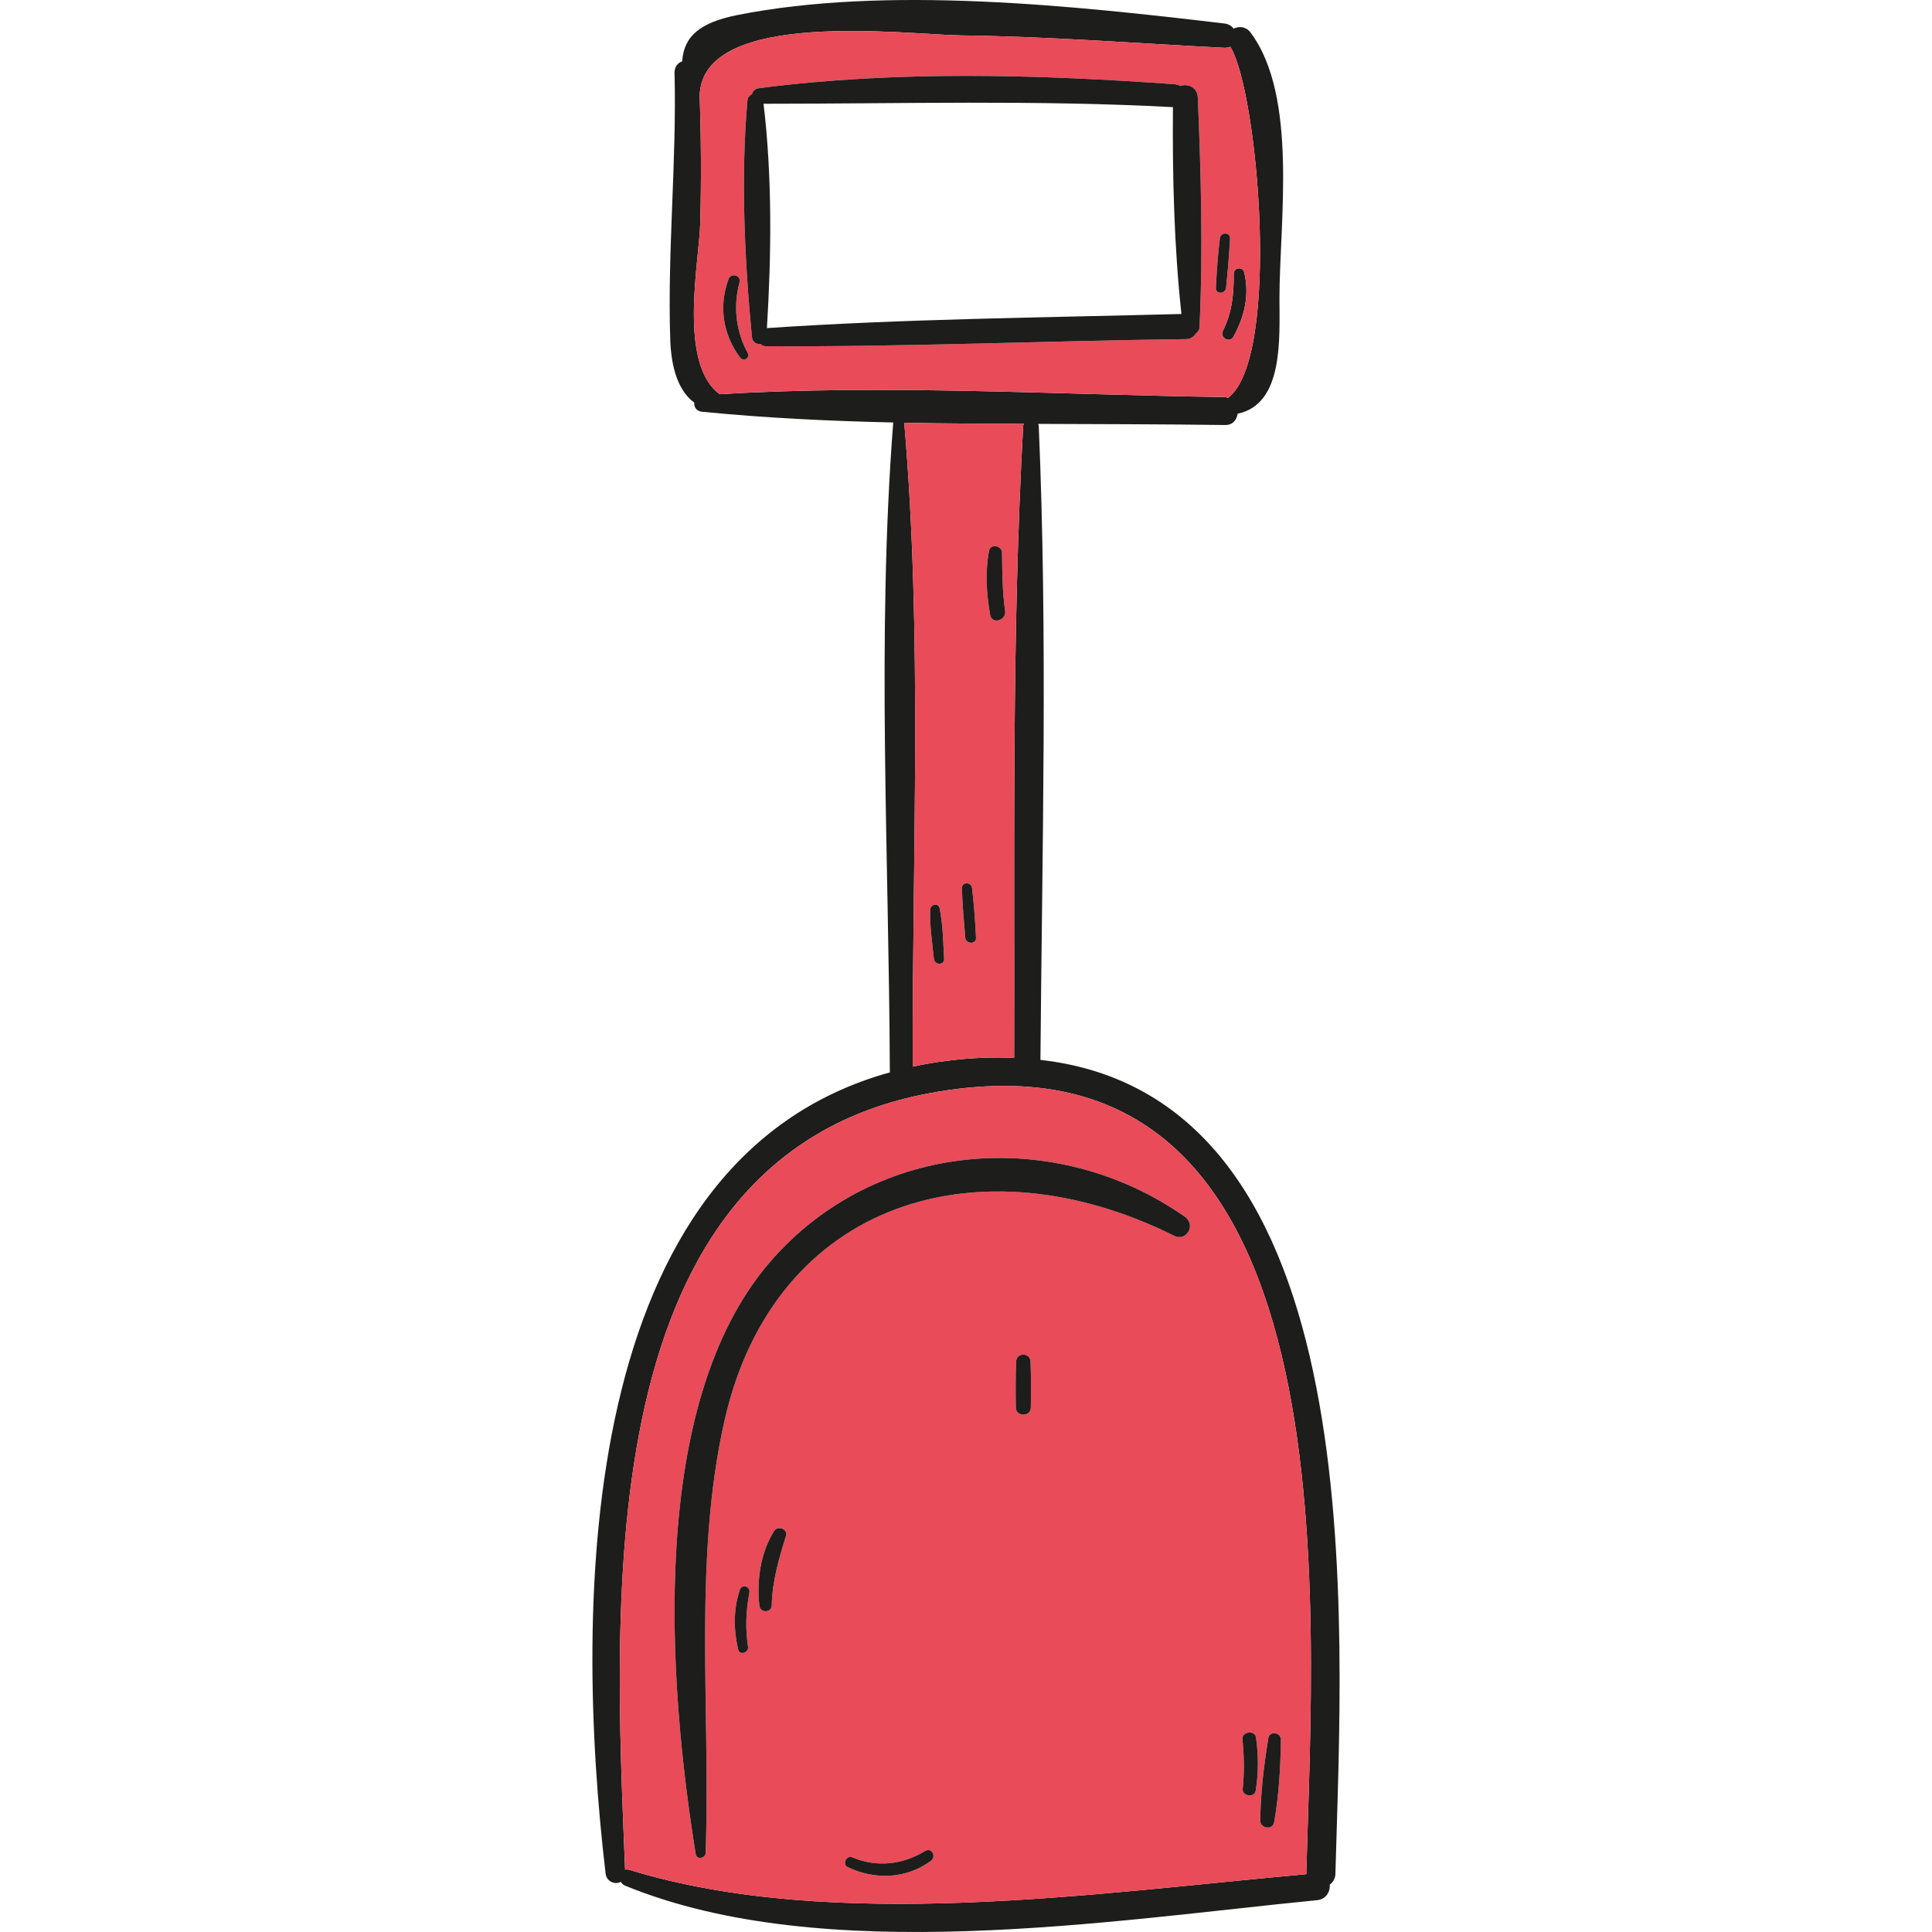
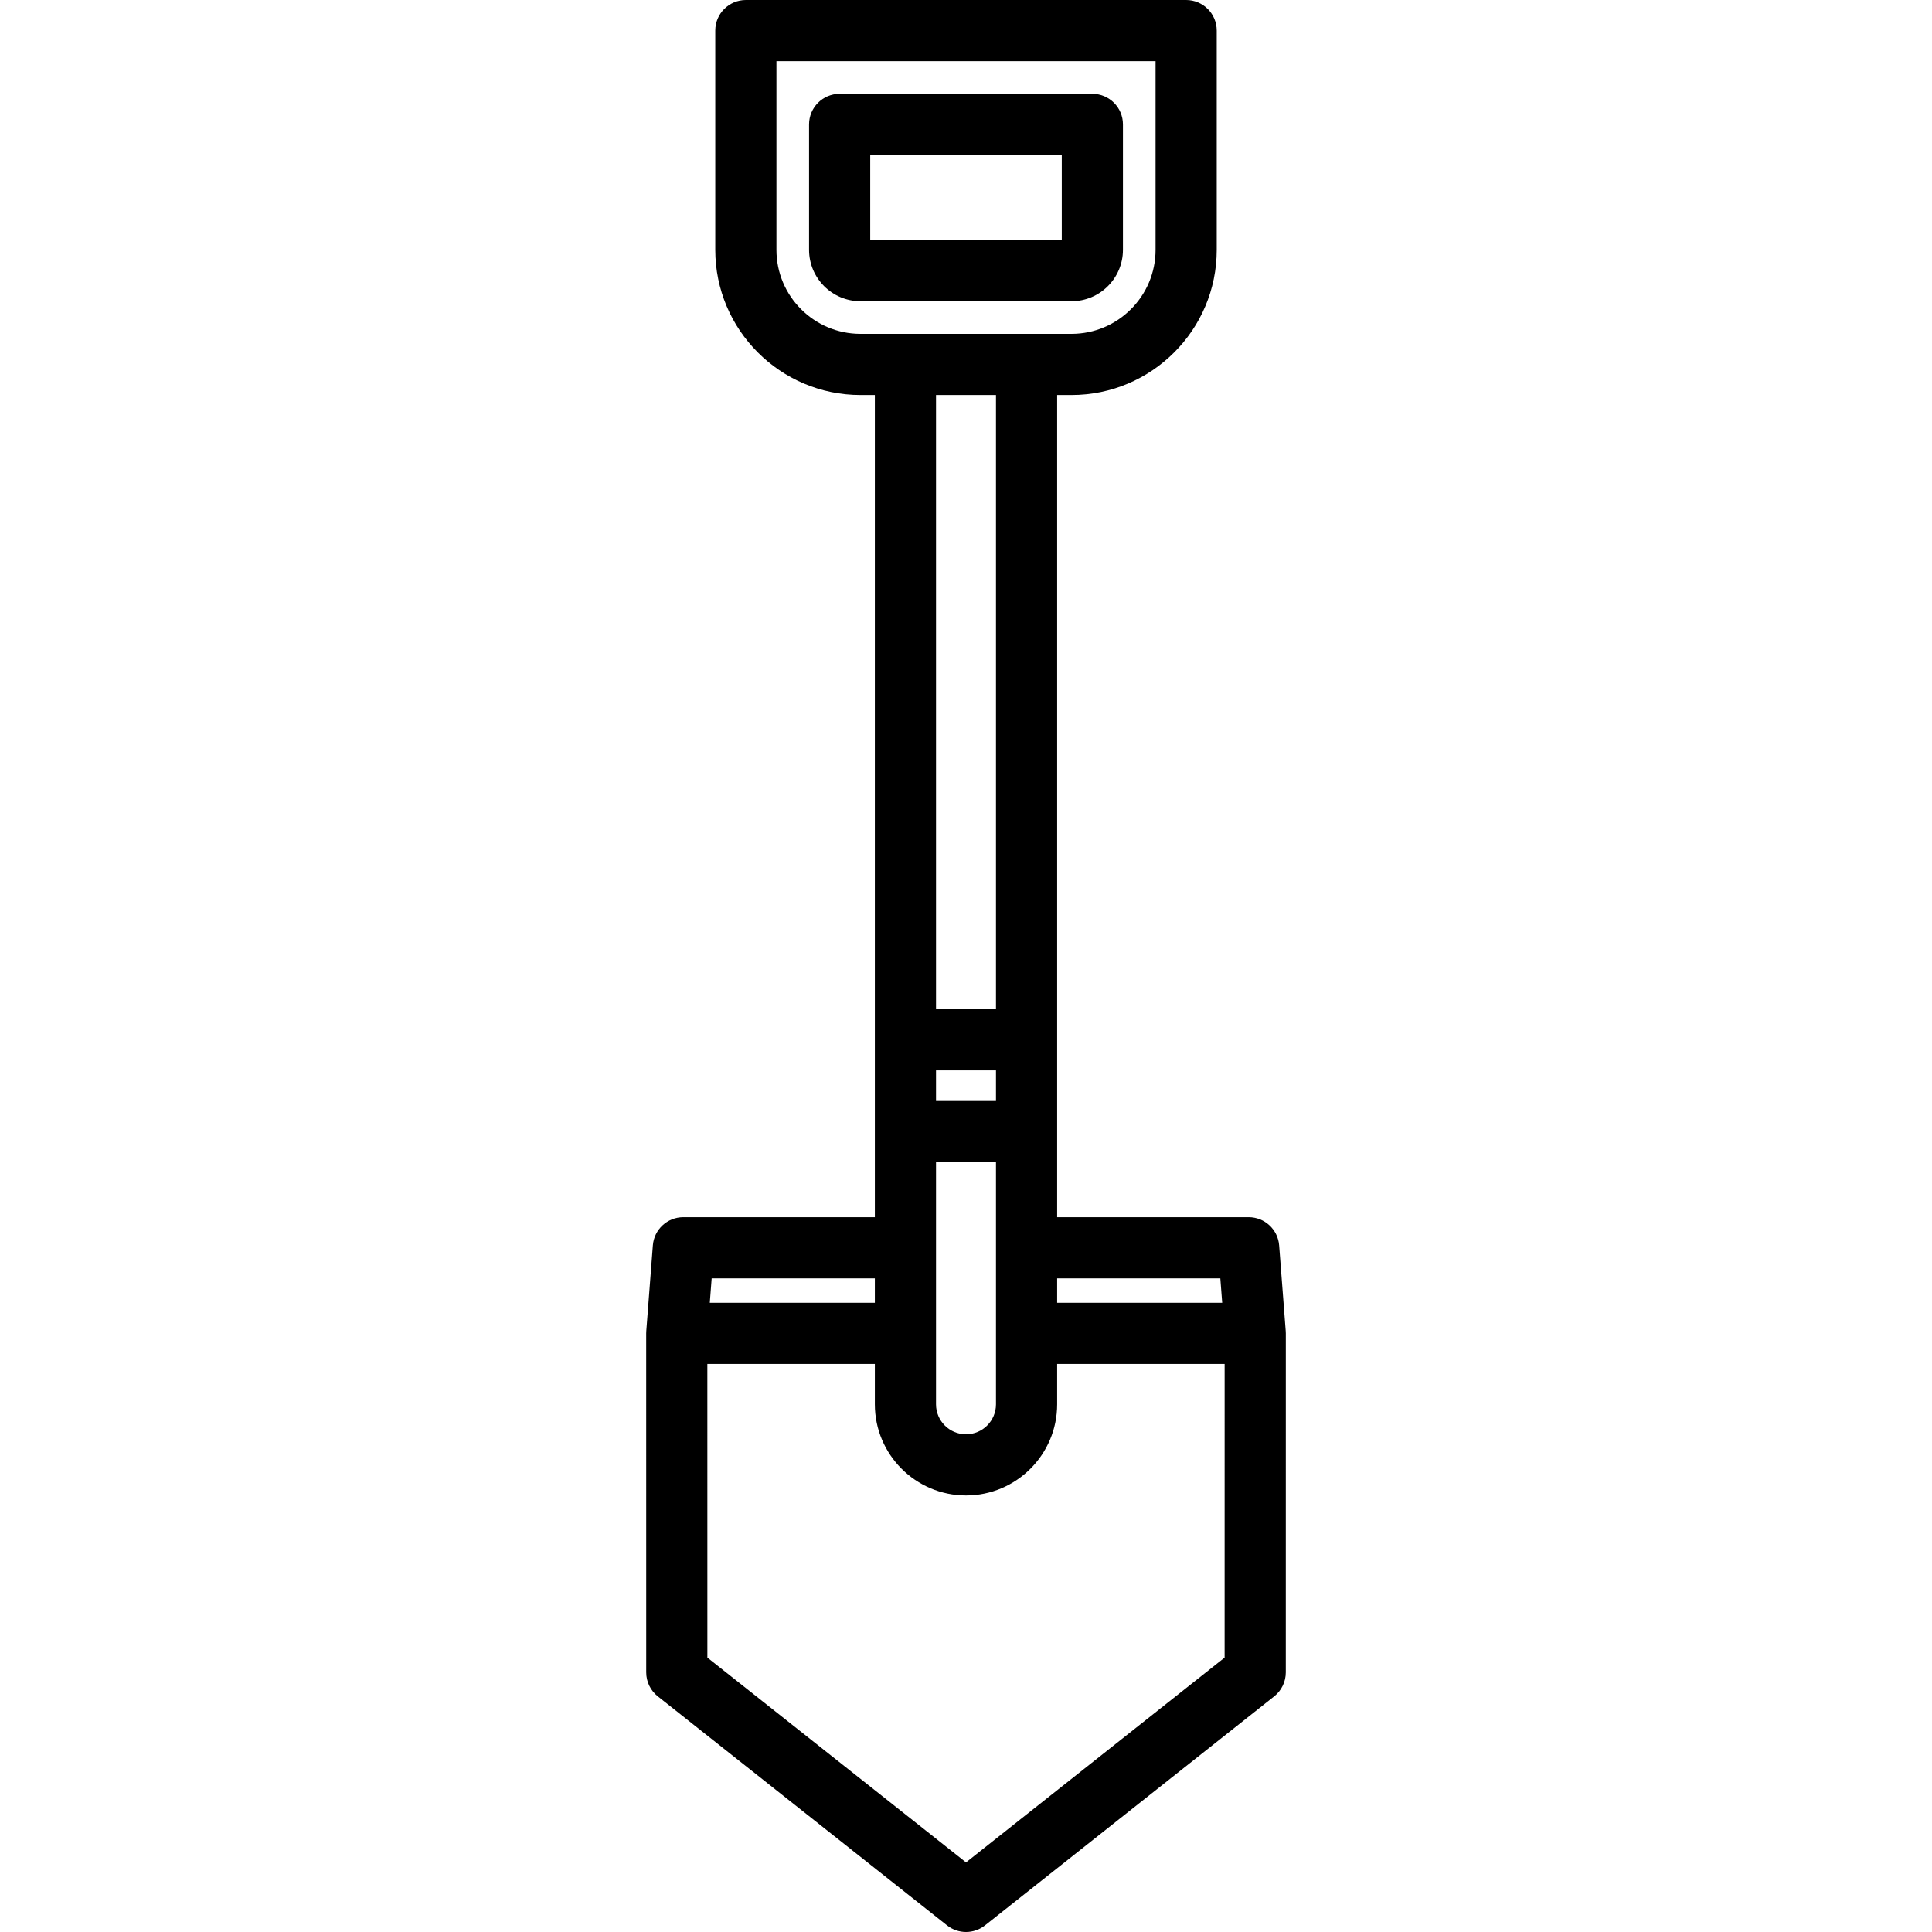
- <svg xmlns="http://www.w3.org/2000/svg" version="1.1" id="Layer_1" x="0px" y="0px" viewBox="0 0 274.786 274.786" style="enable-background:new 0 0 274.786 274.786;" xml:space="preserve">
+ <svg xmlns="http://www.w3.org/2000/svg" version="1.1" id="Capa_1" x="0px" y="0px" viewBox="0 0 473.779 473.779" style="enable-background:new 0 0 473.779 473.779;" xml:space="preserve">
  <g>
-     <path style="fill:#1D1D1B;" d="M147.979,150.747c47.741,5.385,42.918,80.211,41.954,115.735c0,0.723-0.362,1.246-0.804,1.567   c0.08,1.005-0.522,2.09-1.808,2.21c-29.416,2.893-70.124,9.524-98.374-2.049c-0.322-0.121-0.522-0.322-0.643-0.563   c-0.764,0.442-2.009,0.04-2.17-1.165c-4.501-38.257-4.3-101.589,40.467-113.967c0-0.04-0.04-0.04-0.04-0.04   c-0.121-30.621-1.889-61.846,0.482-92.387c-9.122-0.201-18.204-0.643-27.206-1.527c-0.804-0.08-1.165-0.723-1.085-1.286   c-2.331-1.728-3.255-5.023-3.416-8.72c-0.442-12.659,0.924-25.518,0.603-38.217c0-0.884,0.482-1.406,1.085-1.607   c0.241-3.697,2.692-5.546,7.836-6.59c21.258-4.219,47.941-1.326,69.32,1.206c0.603,0.08,1.005,0.362,1.286,0.723   c0.723-0.362,1.728-0.322,2.371,0.522c6.832,9.082,4.139,27.045,4.139,37.775c0,5.787,0.603,15.11-5.947,16.476   c-0.121,0.884-0.723,1.648-1.849,1.607c-8.801-0.121-17.641-0.121-26.522-0.161c0,0.08,0.08,0.121,0.08,0.241   C149.024,90.548,148.22,120.728,147.979,150.747z M185.794,266.481c0.964-37.694,7.434-122.365-53.608-110.993   c-48.584,9.042-44.807,72.334-43.28,110.43c0.201-0.04,0.402-0.04,0.643,0.04c29.054,8.881,66.226,3.295,96.245,0.603   C185.794,266.522,185.794,266.522,185.794,266.481z M174.662,56.592c7.555-5.706,4.3-43.481,0.322-49.951   c-0.201,0.08-0.482,0.161-0.804,0.161c-12.498-0.643-24.955-1.607-37.533-1.768c-7.475-0.08-36.73-3.938-37.132,8.519   c0.201,6.028,0.241,12.056,0.08,18.124c-0.121,5.425-3.215,20.012,2.773,24.393c23.71-1.447,48.062,0.08,71.812,0.402   C174.341,56.471,174.501,56.551,174.662,56.592z M145.527,60.53c0-0.12,0.08-0.161,0.121-0.241   c-5.706-0.04-11.373-0.04-17.039-0.161c2.612,30.26,1.125,61.203,1.206,91.583c1.607-0.362,3.295-0.643,4.983-0.844   c3.376-0.442,6.47-0.522,9.444-0.402C144.322,120.527,143.88,90.428,145.527,60.53z" />
-     <path style="fill:#E94B59;" d="M132.186,155.489c61.042-11.373,54.572,73.299,53.608,110.993c0,0.04,0,0.04,0,0.08   c-30.019,2.692-67.191,8.278-96.245-0.603c-0.241-0.08-0.442-0.08-0.643-0.04C87.379,227.823,83.601,164.53,132.186,155.489z    M181.212,259.208c0.683-3.858,0.924-7.876,0.964-11.815c0-0.964-1.567-1.246-1.768-0.241c-0.643,3.898-1.125,7.876-1.165,11.815   C179.243,260.052,181.011,260.333,181.212,259.208z M178.6,254.667c0.402-2.532,0.402-4.983,0.04-7.555   c-0.161-1.085-2.049-0.844-1.929,0.281c0.241,2.331,0.281,4.702,0.04,7.033C176.631,255.47,178.44,255.752,178.6,254.667z    M166.946,175.742c1.808,0.924,3.215-1.527,1.567-2.693c-18.365-12.859-43.923-10.971-58.952,6.389   c-17.521,20.254-14.547,59.877-10.609,84.269c0.121,0.844,1.407,0.603,1.407-0.161c0.723-20.213-1.808-41.673,2.693-61.524   C110.204,170.558,139.62,162.119,166.946,175.742z M146.612,200.175c0.04-2.17,0.04-4.34-0.04-6.51   c-0.04-1.326-2.009-1.326-2.049,0c-0.08,2.17-0.08,4.34-0.04,6.51C144.483,201.541,146.612,201.541,146.612,200.175z    M132.387,264.673c0.844-0.603,0.121-1.969-0.804-1.407c-3.255,1.969-6.912,2.371-10.408,0.884   c-0.804-0.321-1.407,1.045-0.603,1.407C124.43,267.406,128.891,267.245,132.387,264.673z M111.771,218.5   c0.362-1.005-1.125-1.607-1.688-0.723c-1.929,3.135-2.451,6.912-2.09,10.529c0.08,1.125,1.728,1.165,1.768,0   C109.843,224.849,110.767,221.755,111.771,218.5z M106.588,226.497c0.161-0.884-1.085-1.246-1.366-0.362   c-0.924,2.733-0.884,5.626-0.241,8.439c0.201,0.924,1.567,0.522,1.407-0.402C105.985,231.56,106.105,229.068,106.588,226.497z" />
-     <path style="fill:#1D1D1B;" d="M182.177,247.393c-0.04,3.938-0.281,7.957-0.964,11.815c-0.201,1.125-1.969,0.844-1.969-0.241   c0.04-3.938,0.522-7.917,1.165-11.815C180.61,246.147,182.177,246.429,182.177,247.393z" />
-     <path style="fill:#1D1D1B;" d="M178.64,247.112c0.362,2.572,0.362,5.023-0.04,7.555c-0.161,1.085-1.969,0.804-1.849-0.241   c0.241-2.331,0.201-4.702-0.04-7.033C176.591,246.268,178.48,246.027,178.64,247.112z" />
-     <path style="fill:#1D1D1B;" d="M176.953,38.709c0.804,3.215,0.04,6.349-1.527,9.203c-0.563,0.964-2.009,0.08-1.487-0.884   c1.286-2.572,1.567-5.264,1.527-8.118C175.466,38.066,176.752,37.865,176.953,38.709z" />
-     <path style="fill:#E94B59;" d="M174.984,6.641c3.978,6.47,7.233,44.244-0.322,49.951c-0.161-0.04-0.322-0.121-0.482-0.121   c-23.75-0.321-48.102-1.849-71.812-0.402c-5.988-4.38-2.893-18.968-2.773-24.393c0.161-6.068,0.12-12.096-0.08-18.124   c0.402-12.458,29.657-8.6,37.132-8.519c12.578,0.161,25.036,1.125,37.533,1.768C174.501,6.802,174.783,6.721,174.984,6.641z    M175.426,47.911c1.567-2.853,2.331-5.988,1.527-9.203c-0.201-0.844-1.487-0.643-1.487,0.201c0.04,2.853-0.241,5.546-1.527,8.118   C173.416,47.992,174.863,48.876,175.426,47.911z M174.943,33.927c0.04-0.964-1.366-0.924-1.447,0   c-0.281,2.331-0.442,4.662-0.563,6.992c-0.08,0.965,1.366,0.924,1.447,0C174.622,38.588,174.823,36.258,174.943,33.927z    M170.603,46.465c0.522-10.85,0.201-21.821-0.241-32.631c-0.08-1.447-1.447-1.969-2.492-1.607   c-0.201-0.121-0.442-0.201-0.763-0.241c-19.53-1.406-39.744-1.969-59.194,0.563c-0.563,0.08-0.844,0.442-0.964,0.844   c-0.321,0.161-0.603,0.402-0.643,0.924c-0.965,10.931-0.402,22.745,0.643,33.635c0.08,0.723,0.683,1.045,1.206,0.965   c0.201,0.161,0.402,0.321,0.723,0.321c19.932,0.12,39.864-0.764,59.756-1.005c0.723,0,1.165-0.362,1.447-0.804   C170.362,47.228,170.603,46.947,170.603,46.465z M105.261,50.845c0.482,0.643,1.487,0.08,1.085-0.643   c-1.688-3.094-2.09-6.631-1.165-10.046c0.281-1.005-1.206-1.406-1.567-0.442C102.207,43.531,102.81,47.59,105.261,50.845z" />
-     <path style="fill:#1D1D1B;" d="M173.497,33.927c0.08-0.924,1.487-0.964,1.447,0c-0.12,2.331-0.322,4.662-0.563,6.992   c-0.08,0.924-1.527,0.965-1.447,0C173.055,38.588,173.215,36.258,173.497,33.927z" />
-     <path style="fill:#1D1D1B;" d="M170.362,13.834c0.442,10.81,0.764,21.781,0.241,32.631c0,0.482-0.241,0.764-0.522,0.965   c-0.281,0.442-0.723,0.804-1.447,0.804c-19.892,0.241-39.824,1.125-59.756,1.005c-0.322,0-0.522-0.161-0.723-0.321   c-0.522,0.08-1.125-0.241-1.206-0.965c-1.045-10.89-1.607-22.705-0.643-33.635c0.04-0.522,0.322-0.764,0.643-0.924   c0.12-0.402,0.402-0.764,0.964-0.844c19.45-2.532,39.663-1.969,59.194-0.563c0.322,0.04,0.563,0.121,0.763,0.241   C168.916,11.865,170.282,12.387,170.362,13.834z M168.031,44.656c-1.045-9.725-1.286-19.611-1.206-29.416   c-19.49-1.045-38.739-0.482-58.229-0.482c1.246,10.328,1.125,21.459,0.482,31.907C128.69,45.34,148.421,45.179,168.031,44.656z" />
-     <path style="fill:#1D1D1B;" d="M168.514,173.05c1.648,1.165,0.241,3.617-1.567,2.693c-27.326-13.623-56.742-5.184-63.895,26.281   c-4.501,19.852-1.969,41.311-2.693,61.524c0,0.763-1.286,1.005-1.407,0.161c-3.938-24.393-6.912-64.016,10.609-84.269   C124.591,162.079,150.149,160.19,168.514,173.05z" />
-     <path style="fill:#1D1D1B;" d="M146.572,193.665c0.08,2.17,0.08,4.34,0.04,6.51c0,1.366-2.13,1.366-2.13,0   c-0.04-2.17-0.04-4.34,0.04-6.51C144.563,192.339,146.532,192.339,146.572,193.665z" />
-     <path style="fill:#E94B59;" d="M145.648,60.289c-0.04,0.08-0.121,0.121-0.121,0.241c-1.648,29.898-1.206,59.997-1.286,89.936   c-2.974-0.121-6.068-0.04-9.444,0.402c-1.688,0.201-3.376,0.482-4.983,0.844c-0.08-30.38,1.406-61.323-1.206-91.583   C134.275,60.248,139.942,60.248,145.648,60.289z M140.826,87.454c0.241,1.407,2.331,0.804,2.13-0.563   c-0.402-2.733-0.402-5.505-0.442-8.278c0-1.045-1.688-1.326-1.849-0.241C140.102,81.426,140.303,84.4,140.826,87.454z    M137.289,133.346c0.08,0.964,1.608,1.005,1.527,0c-0.121-2.331-0.281-4.662-0.563-7.032c-0.08-0.884-1.447-0.924-1.447,0   C136.888,128.685,137.088,131.015,137.289,133.346z M132.829,136.36c0.08,0.924,1.527,0.965,1.447,0   c-0.12-2.371-0.161-4.822-0.643-7.193c-0.161-0.764-1.286-0.563-1.326,0.201C132.226,131.699,132.588,134.029,132.829,136.36z" />
-     <path style="fill:#1D1D1B;" d="M142.956,86.892c0.201,1.366-1.889,1.969-2.13,0.563c-0.522-3.054-0.723-6.028-0.161-9.082   c0.161-1.085,1.849-0.804,1.849,0.241C142.554,81.386,142.554,84.159,142.956,86.892z" />
-     <path style="fill:#1D1D1B;" d="M138.816,133.346c0.08,1.005-1.447,0.964-1.527,0c-0.201-2.331-0.402-4.662-0.482-7.032   c0-0.924,1.366-0.884,1.447,0C138.535,128.685,138.696,131.015,138.816,133.346z" />
-     <path style="fill:#1D1D1B;" d="M134.275,136.36c0.08,0.965-1.366,0.924-1.447,0c-0.241-2.331-0.603-4.661-0.522-6.992   c0.04-0.764,1.165-0.965,1.326-0.201C134.115,131.538,134.155,133.989,134.275,136.36z" />
-     <path style="fill:#1D1D1B;" d="M131.583,263.267c0.924-0.563,1.648,0.804,0.804,1.407c-3.496,2.572-7.957,2.733-11.815,0.884   c-0.804-0.362-0.201-1.728,0.603-1.407C124.671,265.637,128.328,265.236,131.583,263.267z" />
-     <path style="fill:#1D1D1B;" d="M110.084,217.776c0.563-0.884,2.049-0.281,1.688,0.723c-1.005,3.255-1.929,6.349-2.009,9.805   c-0.04,1.165-1.688,1.125-1.768,0C107.632,224.688,108.155,220.911,110.084,217.776z" />
-     <path style="fill:#1D1D1B;" d="M105.221,226.135c0.281-0.884,1.527-0.522,1.366,0.362c-0.482,2.572-0.603,5.063-0.201,7.675   c0.161,0.924-1.206,1.326-1.407,0.402C104.337,231.761,104.297,228.868,105.221,226.135z" />
-     <path style="fill:#1D1D1B;" d="M106.346,50.202c0.402,0.723-0.603,1.286-1.085,0.643c-2.451-3.255-3.054-7.314-1.648-11.131   c0.362-0.964,1.848-0.563,1.567,0.442C104.257,43.571,104.659,47.108,106.346,50.202z" />
+     <path d="M315.292,326.405l-1.61-20.99c-0.3-3.908-3.559-6.926-7.478-6.926h-46.962V96.868h3.533   c19.63,0,35.601-15.971,35.601-35.601V7.5c0-4.142-3.358-7.5-7.5-7.5H182.903c-4.142,0-7.5,3.358-7.5,7.5v53.767   c0,19.63,15.971,35.601,35.601,35.601h3.533v201.621h-46.962c-3.919,0-7.178,3.018-7.478,6.926l-1.61,20.99   c-0.015,0.191-0.022,0.383-0.022,0.574l0.006,83.14c0,2.292,1.048,4.457,2.844,5.879l70.924,56.16c1.364,1.08,3.01,1.62,4.656,1.62   s3.292-0.54,4.656-1.621l70.915-56.16c1.796-1.422,2.844-3.588,2.844-5.879l0.006-83.14   C315.314,326.788,315.307,326.596,315.292,326.405z M299.257,313.489l0.46,5.99h-40.475v-5.99H299.257z M229.536,284.987h14.706   v59.388c0,4.054-3.298,7.353-7.353,7.353c-4.054,0-7.353-3.298-7.353-7.353V284.987z M244.242,269.987h-14.706v-7.499h14.706   V269.987z M190.403,61.267V15h92.973v46.267c0,11.359-9.242,20.601-20.601,20.601h-51.771   C199.644,81.868,190.403,72.626,190.403,61.267z M244.242,96.868v150.62h-14.706V96.868H244.242z M214.536,313.489v5.99h-40.475   l0.459-5.99H214.536z M236.893,456.712l-63.424-50.221l-0.005-72.012h41.072v9.896c0,12.325,10.027,22.353,22.353,22.353   c12.326,0,22.353-10.027,22.353-22.353v-9.896h41.072l-0.005,72.012L236.893,456.712z" />
+     <path d="M275.376,61.266V30.5c0-4.142-3.358-7.5-7.5-7.5h-61.973c-4.142,0-7.5,3.358-7.5,7.5v30.766   c0,6.948,5.653,12.601,12.601,12.601h51.771C269.723,73.868,275.376,68.215,275.376,61.266z M260.376,58.868h-46.973V38h46.973   V58.868z" />
  </g>
  <g>
</g>
  <g>
</g>
  <g>
</g>
  <g>
</g>
  <g>
</g>
  <g>
</g>
  <g>
</g>
  <g>
</g>
  <g>
</g>
  <g>
</g>
  <g>
</g>
  <g>
</g>
  <g>
</g>
  <g>
</g>
  <g>
</g>
</svg>
